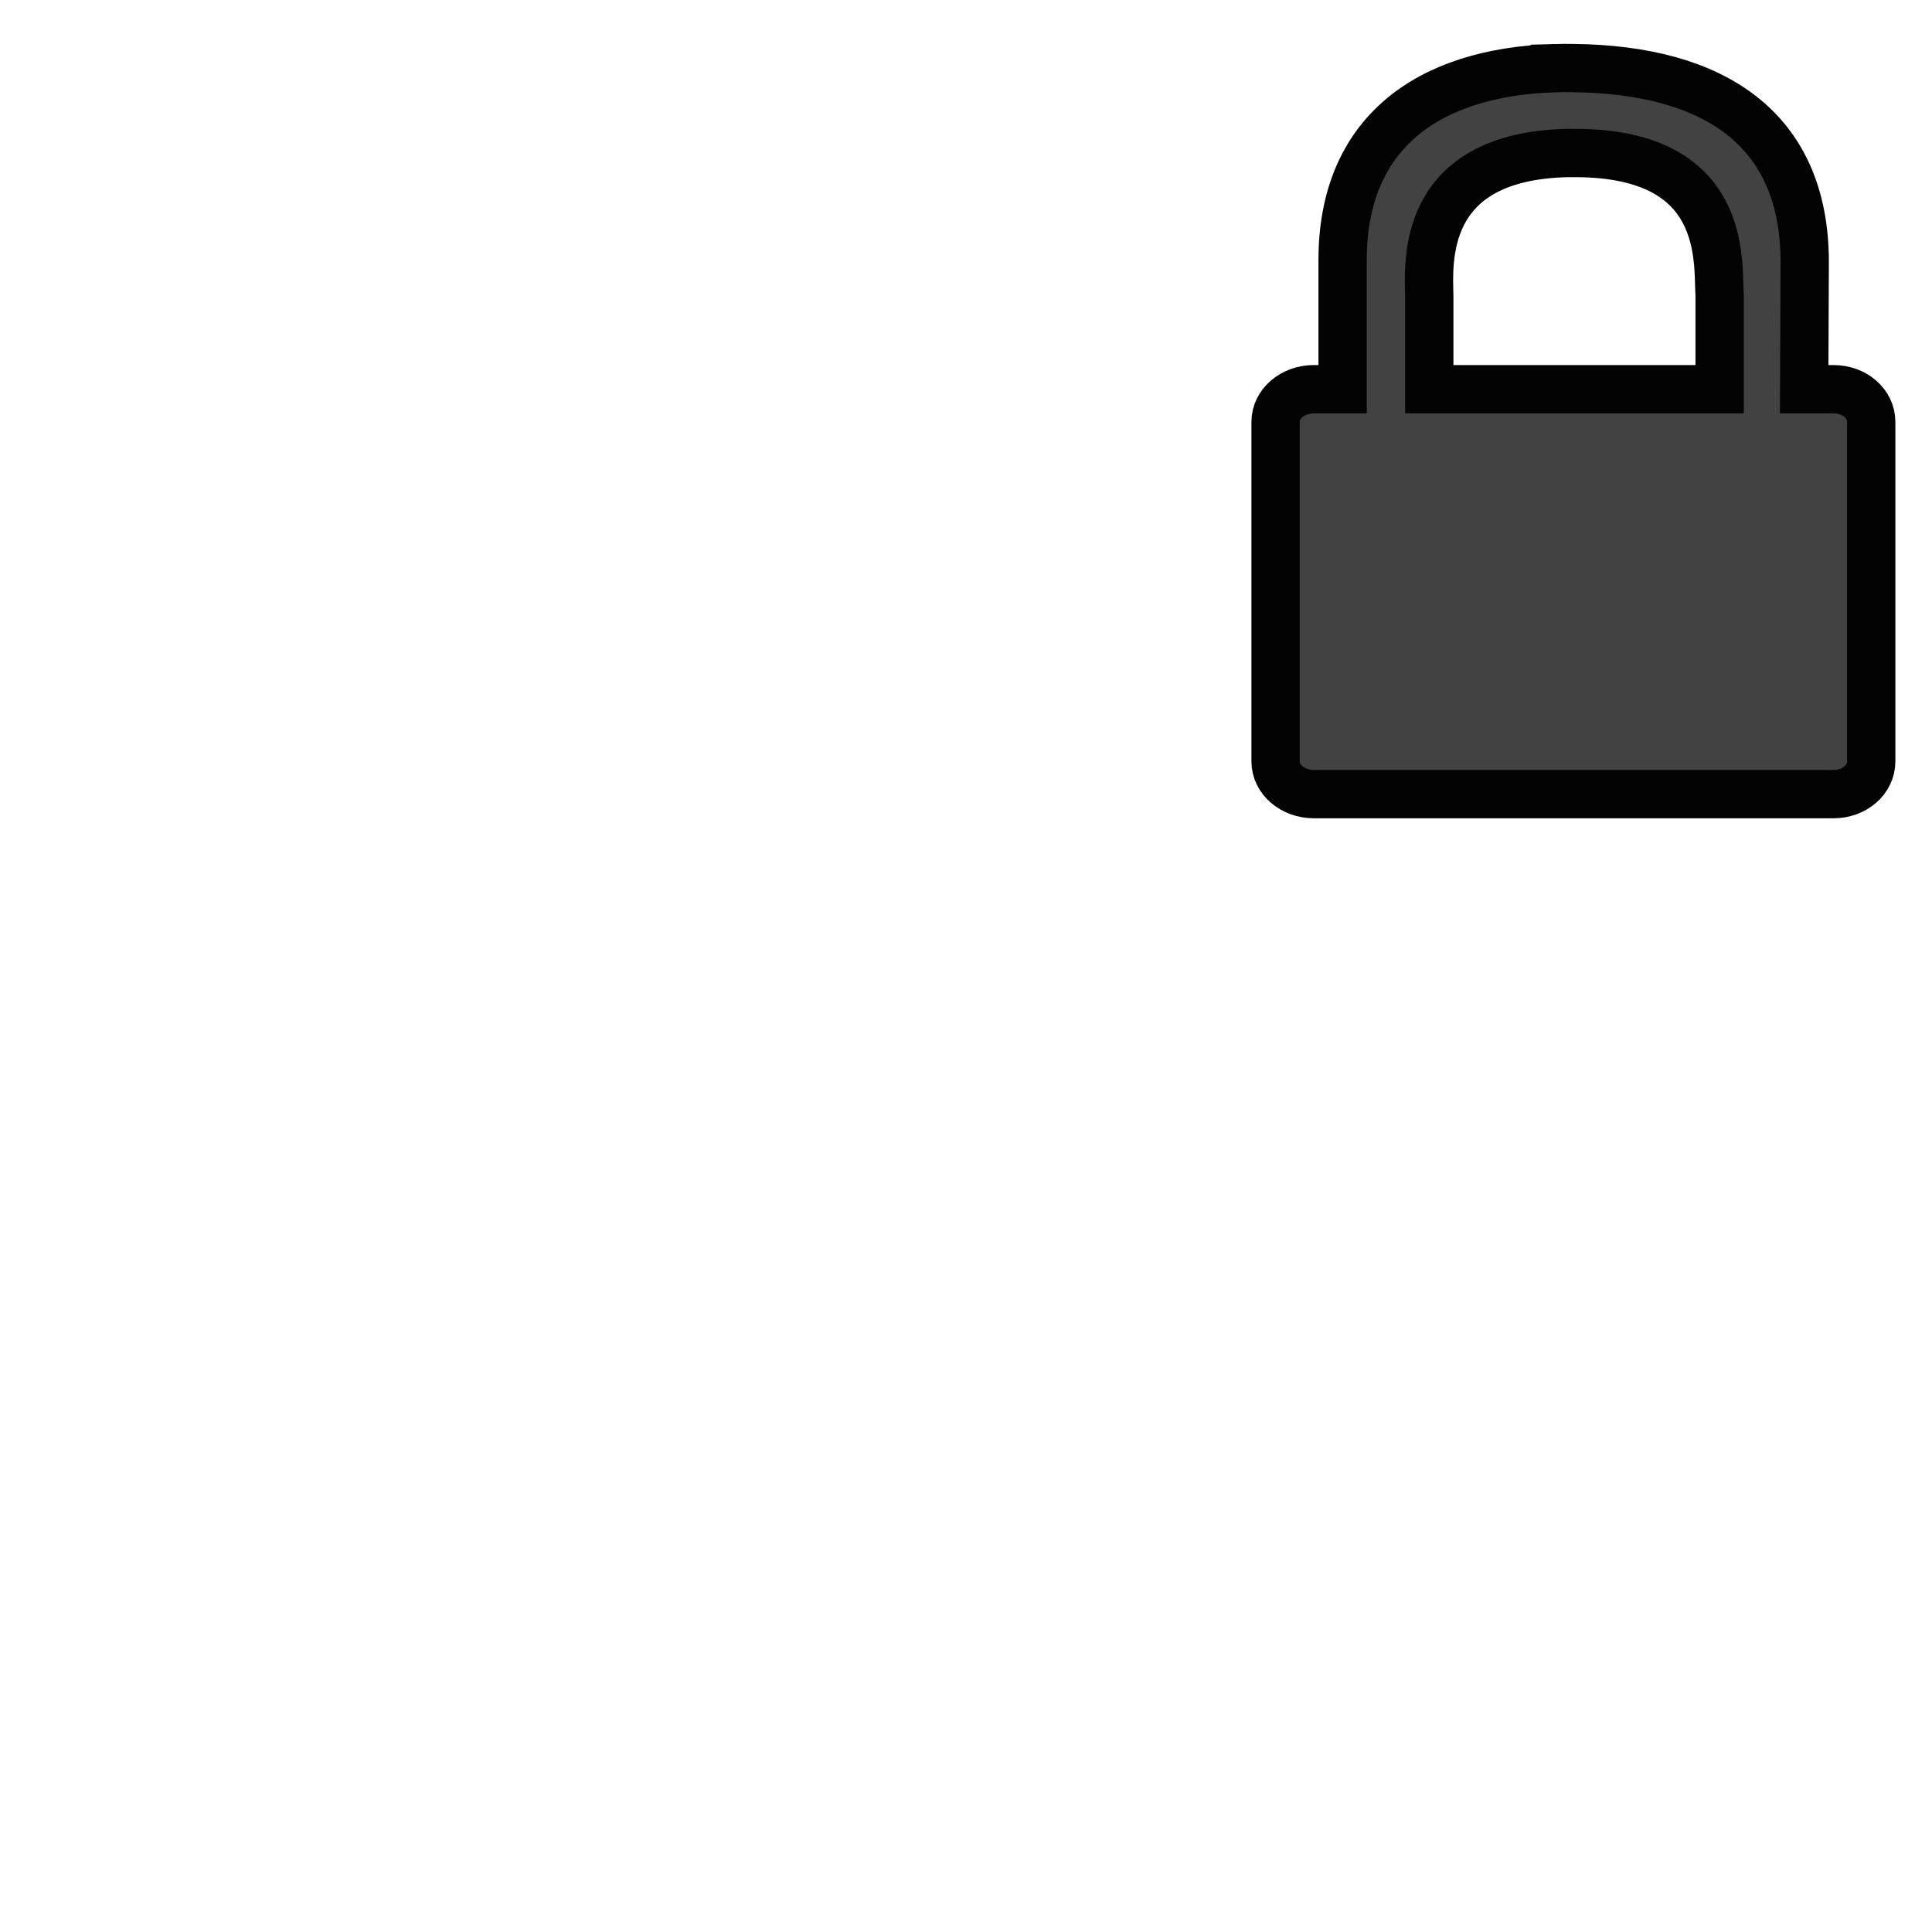
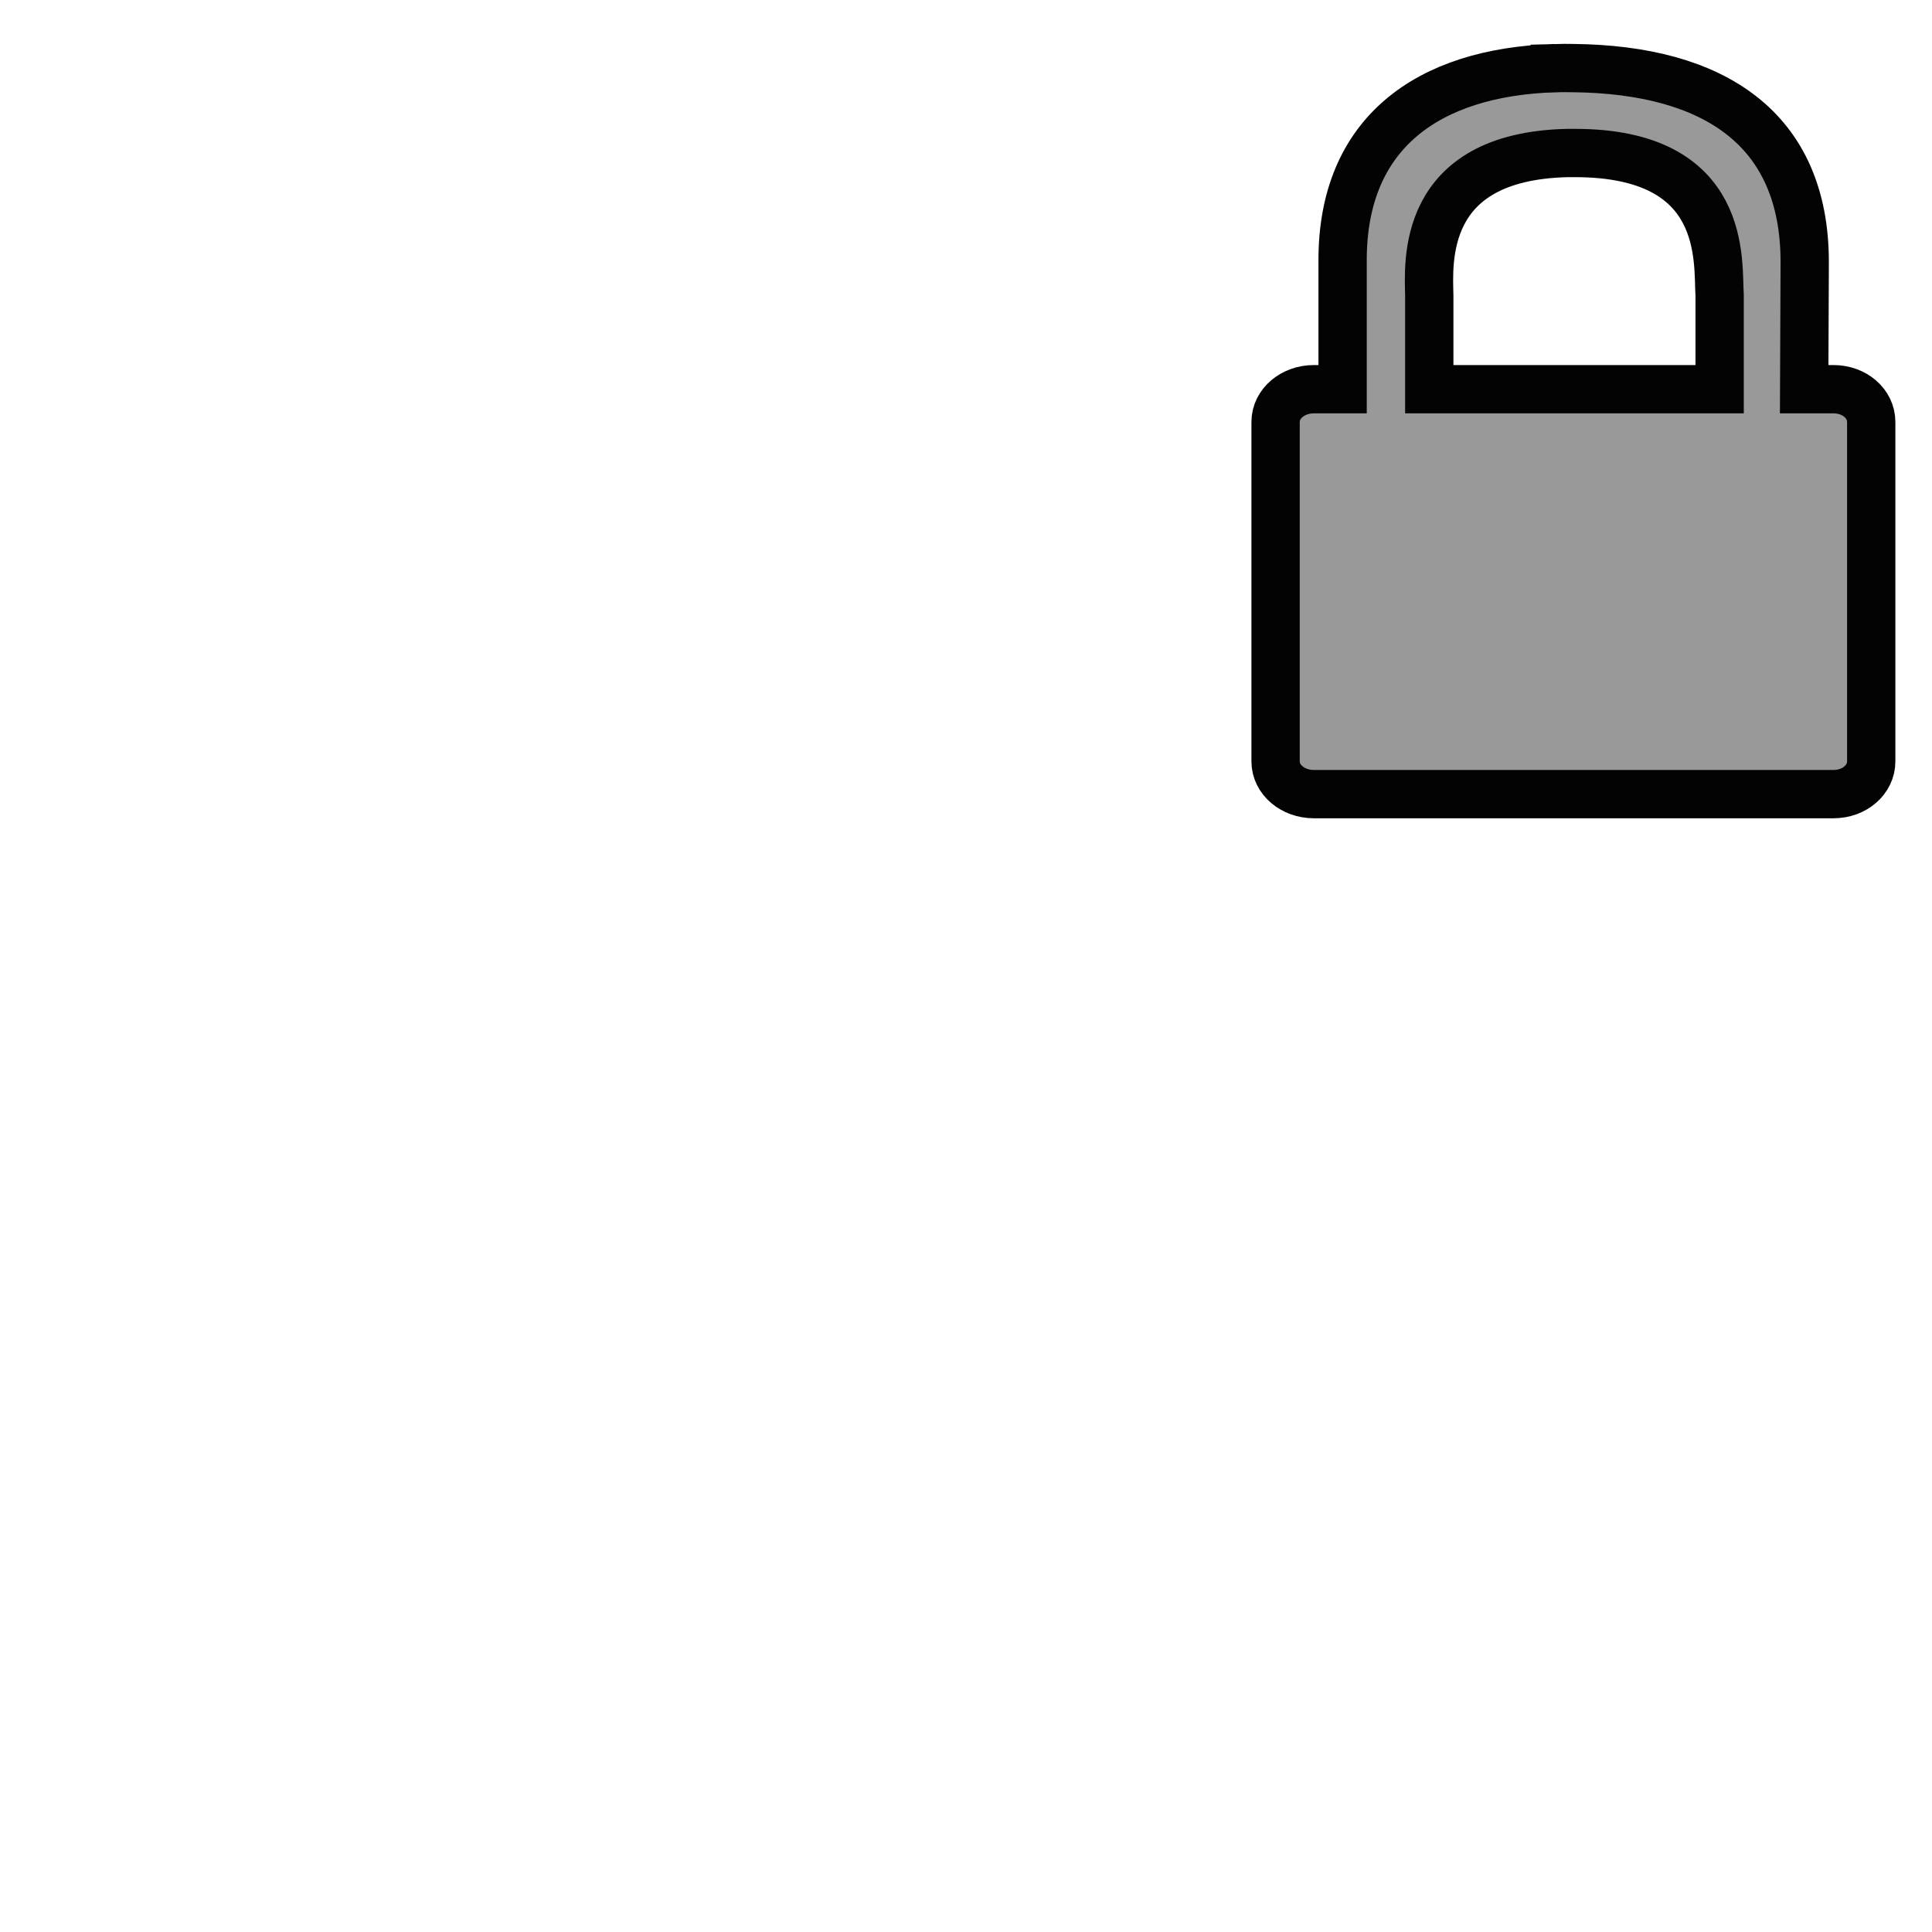
- <svg height="100" viewBox="0 0 100 100" width="100">
-   <path d="m80.475-48.474c-6.604.208-10.982 3.383-10.982 9.934v6.685h-1.488c-1.09 0-1.981.751-1.981 1.692v17.575c0 .941.891 1.692 1.981 1.692h26.895c1.09 0 1.954-.751 1.954-1.692v-17.575c0-.941-.863-1.692-1.954-1.692h-1.516l.028-6.577c0-6.953-4.753-9.957-11.946-10.043-.336-.003-.667-.01-.991 0zm.66 4.394c.122-.003.261 0 .386 0 7.982 0 7.37 5.676 7.487 7.368v4.857h-15.029v-4.829c-.029-1.678-.495-7.224 7.156-7.396z" fill="#424242" stroke="#030303" stroke-width="2.5" transform="translate(0 52)" />
+ <svg xmlns="http://www.w3.org/2000/svg" height="100" viewBox="0 0 100 100" width="100">
+   <path d="m80.475-48.474c-6.604.208-10.982 3.383-10.982 9.934v6.685h-1.488c-1.09 0-1.981.751-1.981 1.692v17.575c0 .941.891 1.692 1.981 1.692h26.895c1.09 0 1.954-.751 1.954-1.692v-17.575c0-.941-.863-1.692-1.954-1.692h-1.516l.028-6.577c0-6.953-4.753-9.957-11.946-10.043-.336-.003-.667-.01-.991 0zm.66 4.394c.122-.003.261 0 .386 0 7.982 0 7.37 5.676 7.487 7.368v4.857h-15.029v-4.829c-.029-1.678-.495-7.224 7.156-7.396z" fill="#999" stroke="#030303" stroke-width="2.5" transform="translate(0 52)" />
</svg>
